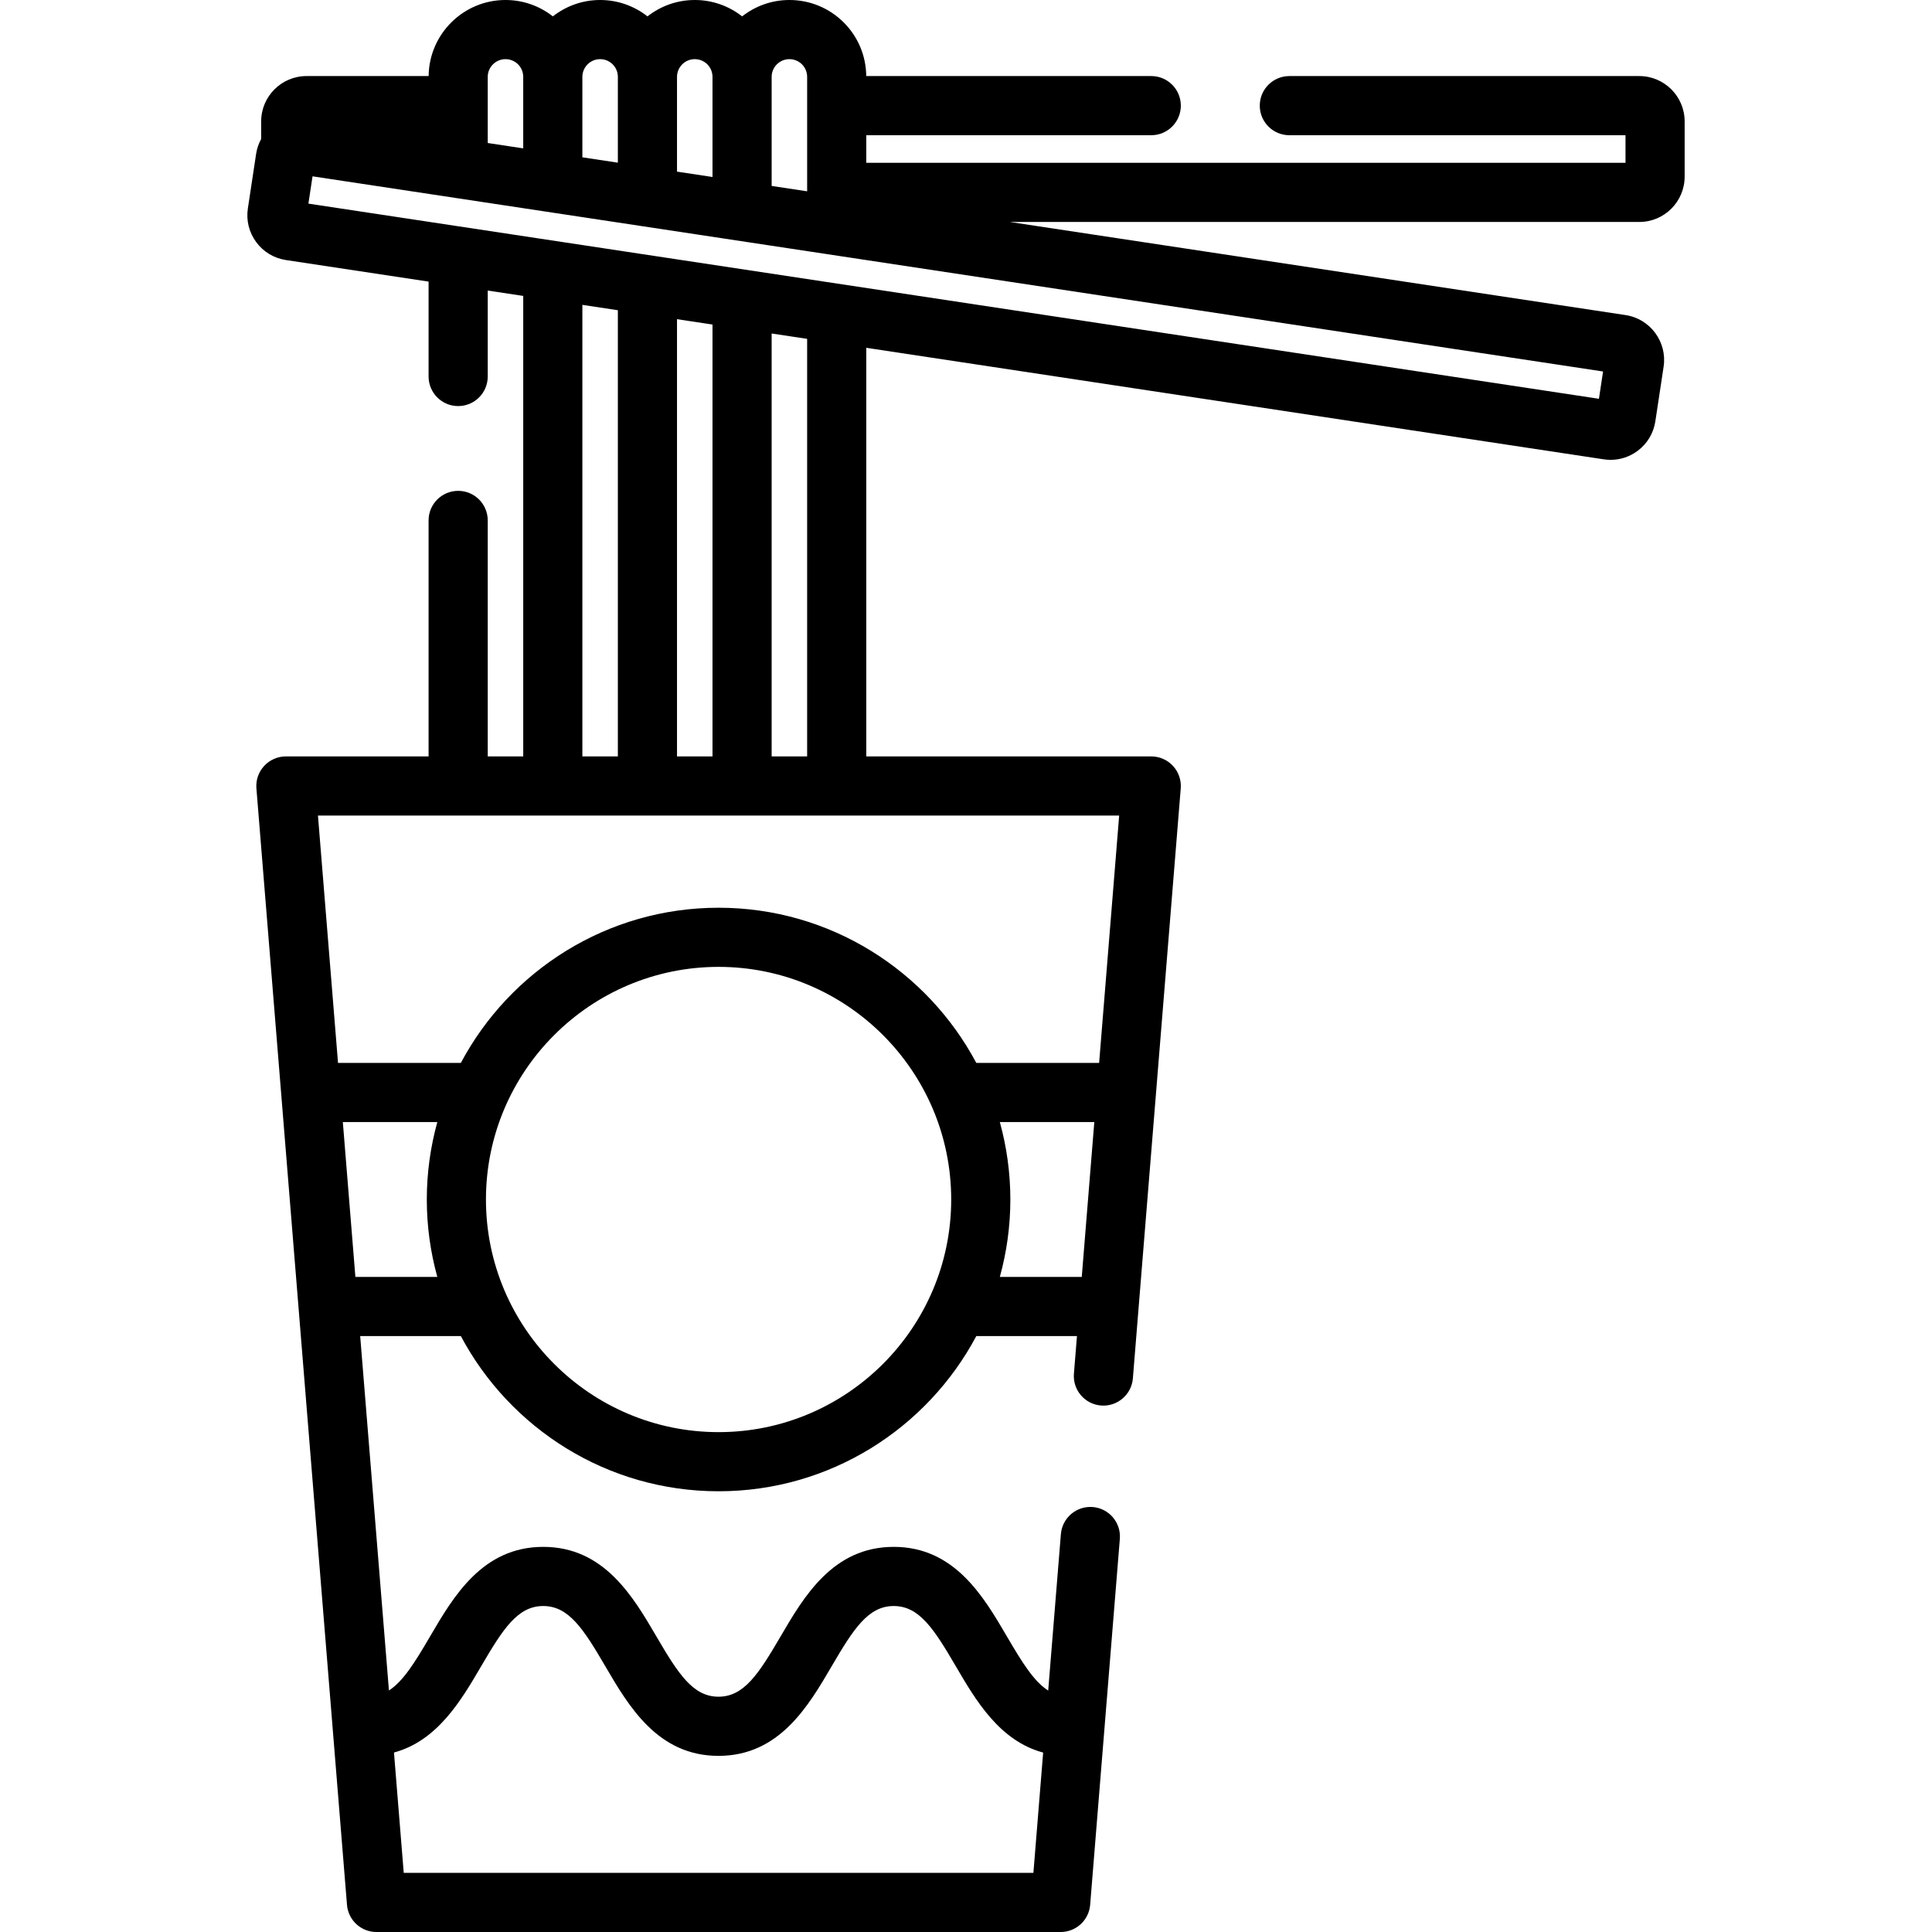
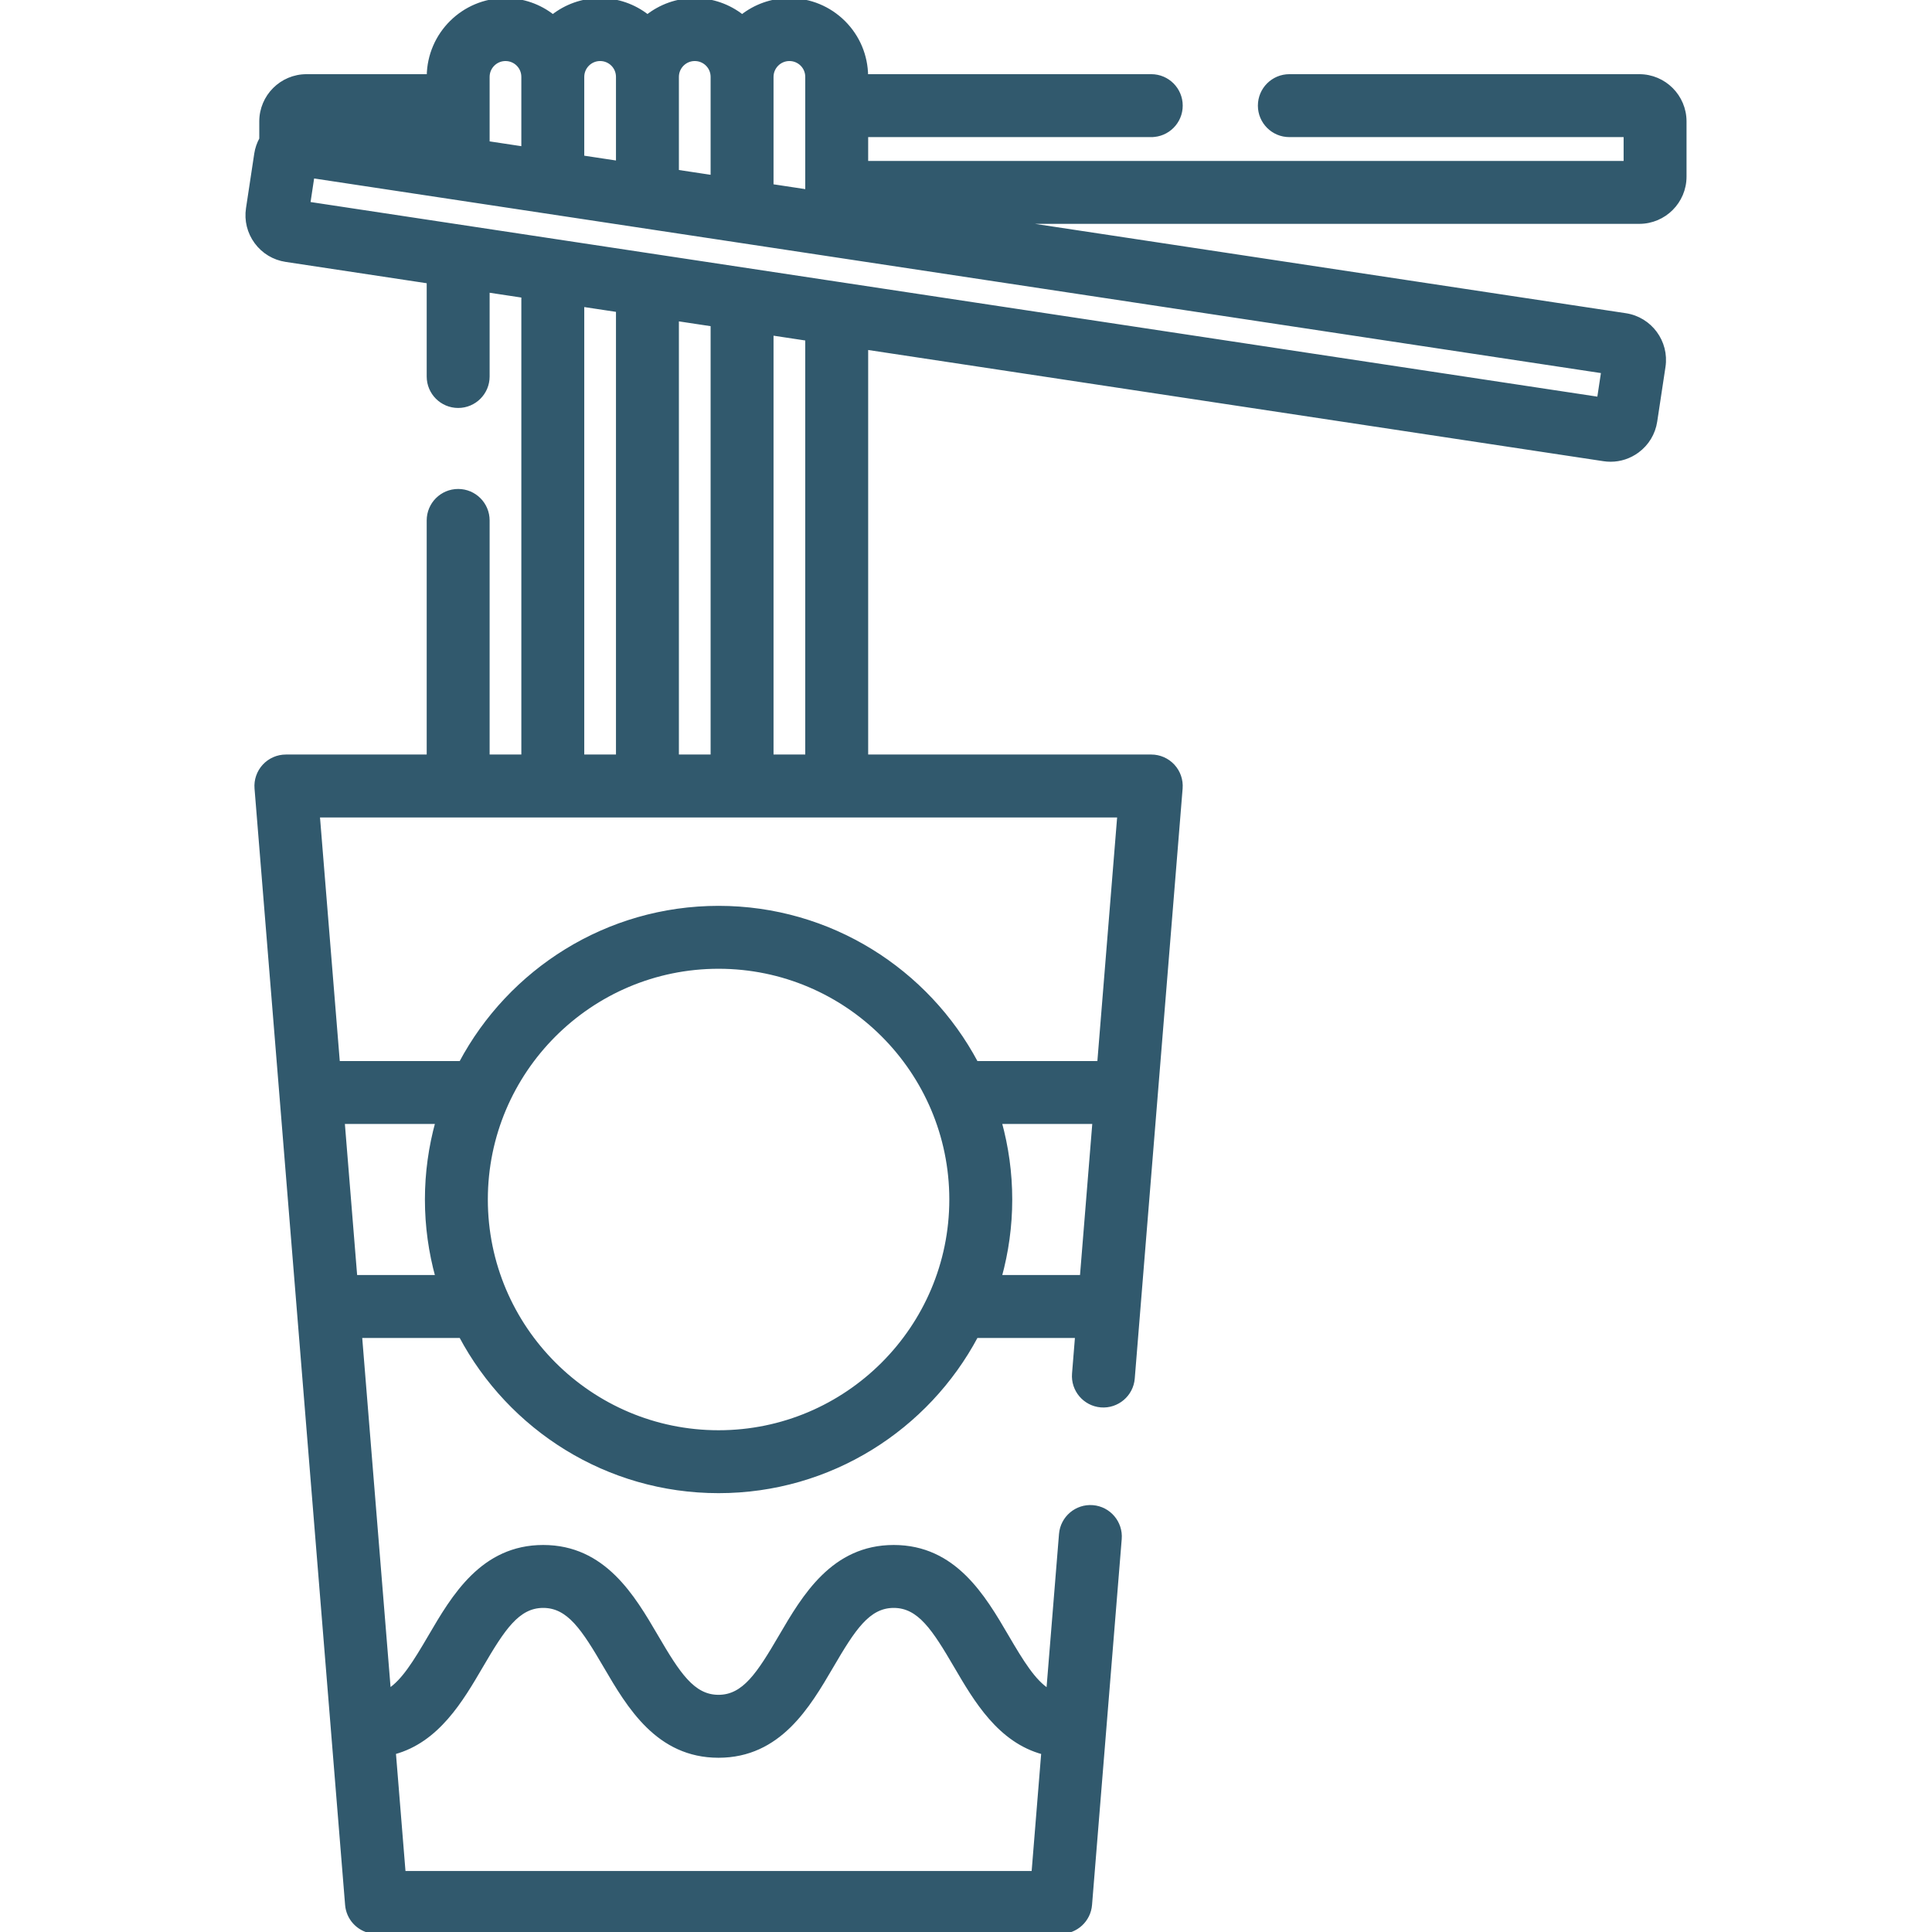
<svg xmlns="http://www.w3.org/2000/svg" viewBox="0 0 511.999 511.999">
-   <path d="M434.432 20.158H341.69c-4.329 0-7.838 3.509-7.838 7.838 0 4.329 3.509 7.838 7.838 7.838h89.085v7.315H229.573v-7.315h75.522v-.001c4.329 0 7.838-3.509 7.838-7.838 0-4.329-3.509-7.838-7.838-7.838h-75.533c-.056-5.367-2.159-10.401-5.966-14.209C219.741 2.113 214.627 0 209.197 0c-4.724 0-9.067 1.63-12.526 4.338C193.095 1.535 188.724 0 184.116 0c-4.724 0-9.067 1.63-12.526 4.338C168.015 1.535 163.644 0 159.036 0c-4.724 0-9.066 1.63-12.526 4.338C142.936 1.535 138.565 0 133.957 0c-11.162 0-20.247 9.024-20.366 20.158H81.227c-6.626 0-12.017 5.391-12.017 12.017v4.659c-.651 1.194-1.12 2.512-1.335 3.933L65.688 55.23c-.482 3.174.303 6.346 2.208 8.931 1.904 2.584 4.702 4.272 7.876 4.751l37.808 5.718v25.146c0 4.328 3.509 7.838 7.838 7.838 4.329 0 7.838-3.509 7.838-7.838V77l9.405 1.422v122.037h-9.405v-62.541c0-4.328-3.509-7.838-7.838-7.838-4.329 0-7.838 3.509-7.838 7.838v62.541H75.762c-2.189 0-4.278.915-5.762 2.524s-2.227 3.766-2.05 5.947l20.21 249.094v.02l3.794 46.752c.289 3.561 2.928 6.405 6.317 7.061.485.094.984.142 1.494.142H281.09c4.083 0 7.482-3.135 7.812-7.204l3.793-46.752v-.004l4.074-50.214c.35-4.314-2.863-8.096-7.178-8.446-4.305-.349-8.096 2.864-8.446 7.178l-3.363 41.457c-3.8-2.425-6.912-7.452-10.941-14.341-6.185-10.575-13.884-23.738-29.995-23.738-16.105 0-23.801 13.16-29.985 23.736-5.791 9.904-9.683 15.973-16.454 15.973-6.769 0-10.662-6.069-16.453-15.97-6.185-10.576-13.884-23.739-29.996-23.739-16.106 0-23.802 13.161-29.986 23.736-4.015 6.866-7.119 11.885-10.9 14.32l-7.62-93.92h26.674c13.005 24.444 38.736 41.131 68.303 41.131 29.566 0 55.297-16.687 68.303-41.131h26.674l-.808 9.959c-.35 4.314 2.863 8.096 7.178 8.446 4.285.348 8.096-2.863 8.446-7.178l12.686-156.369c.177-2.182-.566-4.337-2.05-5.947-1.484-1.609-3.573-2.524-5.762-2.524h-75.522V92.171l195.434 29.556c.609.092 1.217.138 1.821.138 2.546 0 5.018-.809 7.105-2.347 2.584-1.905 4.272-4.702 4.751-7.875l2.189-14.468c.99-6.552-3.534-12.687-10.086-13.678L267.625 58.823h166.806c6.626 0 12.017-5.391 12.017-12.017v-14.63c.001-6.627-5.391-12.018-12.016-12.018zM127.504 441.585c5.791-9.904 9.683-15.973 16.454-15.973 6.776 0 10.672 6.072 16.464 15.978 6.184 10.573 13.879 23.732 29.984 23.732 16.106 0 23.802-13.162 29.986-23.736 5.79-9.904 9.683-15.973 16.453-15.973 6.776 0 10.672 6.072 16.464 15.977 5.235 8.951 11.555 19.754 23.138 22.859l-2.586 31.878H106.994l-2.587-31.888c11.559-3.124 17.869-13.913 23.097-22.854zm76.991-421.207c-.001-2.593 2.109-4.703 4.702-4.703 1.258 0 2.446.492 3.33 1.372.885.885 1.373 2.069 1.373 3.331v30.32l-9.405-1.422V20.378zm-25.081 0c0-2.593 2.11-4.703 4.702-4.703 1.258 0 2.446.492 3.33 1.372.885.885 1.373 2.069 1.373 3.331v26.527l-9.405-1.422V20.378zm-25.08 0c0-2.593 2.11-4.703 4.702-4.703 1.258 0 2.446.492 3.33 1.372.885.885 1.373 2.069 1.373 3.331v22.734l-9.405-1.422V20.378zm-25.079 0c0-2.593 2.11-4.702 4.702-4.702 1.258 0 2.446.492 3.33 1.372.885.885 1.373 2.069 1.373 3.331V39.32l-9.405-1.422v-17.52zm-13.365 318.02H94.182l-3.327-41.036h25.037c-1.802 6.54-2.786 13.415-2.786 20.52 0 7.102.982 13.977 2.784 20.516zm74.539 41.131c-33.993 0-61.648-27.655-61.648-61.648 0-33.994 27.655-61.649 61.648-61.649s61.648 27.655 61.648 61.649c0 33.993-27.655 61.648-61.648 61.648zm96.247-41.131h-21.708c1.802-6.539 2.785-13.413 2.785-20.517-.001-7.104-.983-13.981-2.786-20.52h25.036l-3.327 41.037zm9.915-122.264l-5.313 65.553h-32.549c-13.005-24.442-38.735-41.128-68.301-41.128-29.565 0-55.295 16.686-68.301 41.128H89.58l-5.318-65.553h37.136c.007 0 .014.001.02.001s.014-.001.02-.001h25.039c.007 0 .014.001.02.001s.014-.001.02-.001h25.039c.007 0 .014.001.02.001s.014-.001.02-.001h25.039c.007 0 .014.001.02.001s.014-.001.02-.001h25.039c.007 0 .014.001.02.001s.014-.001.02-.001h74.837zm-142.257-15.676V80.793l9.405 1.422v118.244h-9.405zm25.08 0V84.586l9.405 1.422v114.451h-9.405zm25.08 0V88.379l9.405 1.422v110.658h-9.405zM424.827 98.449l-1.094 7.233L81.732 53.96l1.094-7.233 342.001 51.722z" />
+   <g stroke="rgb(49, 89, 109)" fill="rgb(49, 89, 109)">
+     <path d="M434.432 20.158H341.69c-4.329 0-7.838 3.509-7.838 7.838 0 4.329 3.509 7.838 7.838 7.838h89.085v7.315H229.573v-7.315h75.522v-.001c4.329 0 7.838-3.509 7.838-7.838 0-4.329-3.509-7.838-7.838-7.838h-75.533c-.056-5.367-2.159-10.401-5.966-14.209C219.741 2.113 214.627 0 209.197 0c-4.724 0-9.067 1.63-12.526 4.338C193.095 1.535 188.724 0 184.116 0c-4.724 0-9.067 1.63-12.526 4.338C168.015 1.535 163.644 0 159.036 0c-4.724 0-9.066 1.63-12.526 4.338C142.936 1.535 138.565 0 133.957 0c-11.162 0-20.247 9.024-20.366 20.158H81.227c-6.626 0-12.017 5.391-12.017 12.017v4.659c-.651 1.194-1.12 2.512-1.335 3.933L65.688 55.23c-.482 3.174.303 6.346 2.208 8.931 1.904 2.584 4.702 4.272 7.876 4.751l37.808 5.718v25.146c0 4.328 3.509 7.838 7.838 7.838 4.329 0 7.838-3.509 7.838-7.838V77l9.405 1.422v122.037h-9.405v-62.541c0-4.328-3.509-7.838-7.838-7.838-4.329 0-7.838 3.509-7.838 7.838v62.541H75.762c-2.189 0-4.278.915-5.762 2.524s-2.227 3.766-2.05 5.947l20.21 249.094v.02l3.794 46.752c.289 3.561 2.928 6.405 6.317 7.061.485.094.984.142 1.494.142H281.09c4.083 0 7.482-3.135 7.812-7.204l3.793-46.752v-.004l4.074-50.214c.35-4.314-2.863-8.096-7.178-8.446-4.305-.349-8.096 2.864-8.446 7.178l-3.363 41.457c-3.8-2.425-6.912-7.452-10.941-14.341-6.185-10.575-13.884-23.738-29.995-23.738-16.105 0-23.801 13.16-29.985 23.736-5.791 9.904-9.683 15.973-16.454 15.973-6.769 0-10.662-6.069-16.453-15.97-6.185-10.576-13.884-23.739-29.996-23.739-16.106 0-23.802 13.161-29.986 23.736-4.015 6.866-7.119 11.885-10.9 14.32l-7.62-93.92h26.674c13.005 24.444 38.736 41.131 68.303 41.131 29.566 0 55.297-16.687 68.303-41.131h26.674l-.808 9.959c-.35 4.314 2.863 8.096 7.178 8.446 4.285.348 8.096-2.863 8.446-7.178l12.686-156.369c.177-2.182-.566-4.337-2.05-5.947-1.484-1.609-3.573-2.524-5.762-2.524h-75.522V92.171l195.434 29.556c.609.092 1.217.138 1.821.138 2.546 0 5.018-.809 7.105-2.347 2.584-1.905 4.272-4.702 4.751-7.875l2.189-14.468c.99-6.552-3.534-12.687-10.086-13.678L267.625 58.823h166.806c6.626 0 12.017-5.391 12.017-12.017v-14.63c.001-6.627-5.391-12.018-12.016-12.018zM127.504 441.585c5.791-9.904 9.683-15.973 16.454-15.973 6.776 0 10.672 6.072 16.464 15.978 6.184 10.573 13.879 23.732 29.984 23.732 16.106 0 23.802-13.162 29.986-23.736 5.79-9.904 9.683-15.973 16.453-15.973 6.776 0 10.672 6.072 16.464 15.977 5.235 8.951 11.555 19.754 23.138 22.859l-2.586 31.878H106.994l-2.587-31.888c11.559-3.124 17.869-13.913 23.097-22.854zm76.991-421.207c-.001-2.593 2.109-4.703 4.702-4.703 1.258 0 2.446.492 3.33 1.372.885.885 1.373 2.069 1.373 3.331v30.32l-9.405-1.422V20.378zm-25.081 0c0-2.593 2.11-4.703 4.702-4.703 1.258 0 2.446.492 3.33 1.372.885.885 1.373 2.069 1.373 3.331v26.527l-9.405-1.422V20.378zm-25.08 0c0-2.593 2.11-4.703 4.702-4.703 1.258 0 2.446.492 3.33 1.372.885.885 1.373 2.069 1.373 3.331v22.734l-9.405-1.422V20.378zm-25.079 0c0-2.593 2.11-4.702 4.702-4.702 1.258 0 2.446.492 3.33 1.372.885.885 1.373 2.069 1.373 3.331V39.32l-9.405-1.422v-17.52zm-13.365 318.02H94.182l-3.327-41.036h25.037c-1.802 6.54-2.786 13.415-2.786 20.52 0 7.102.982 13.977 2.784 20.516zm74.539 41.131c-33.993 0-61.648-27.655-61.648-61.648 0-33.994 27.655-61.649 61.648-61.649s61.648 27.655 61.648 61.649c0 33.993-27.655 61.648-61.648 61.648zm96.247-41.131h-21.708c1.802-6.539 2.785-13.413 2.785-20.517-.001-7.104-.983-13.981-2.786-20.52h25.036l-3.327 41.037zm9.915-122.264l-5.313 65.553h-32.549c-13.005-24.442-38.735-41.128-68.301-41.128-29.565 0-55.295 16.686-68.301 41.128H89.58l-5.318-65.553h37.136c.007 0 .014.001.02.001s.014-.001.02-.001h25.039c.007 0 .014.001.02.001s.014-.001.02-.001h25.039c.007 0 .014.001.02.001s.014-.001.02-.001h25.039c.007 0 .014.001.02.001s.014-.001.02-.001h25.039c.007 0 .014.001.02.001s.014-.001.02-.001h74.837zm-142.257-15.676V80.793l9.405 1.422v118.244h-9.405zm25.08 0V84.586l9.405 1.422v114.451h-9.405zm25.08 0V88.379l9.405 1.422v110.658h-9.405zM424.827 98.449l-1.094 7.233L81.732 53.96l1.094-7.233 342.001 51.722z" />
+   </g>
</svg>
